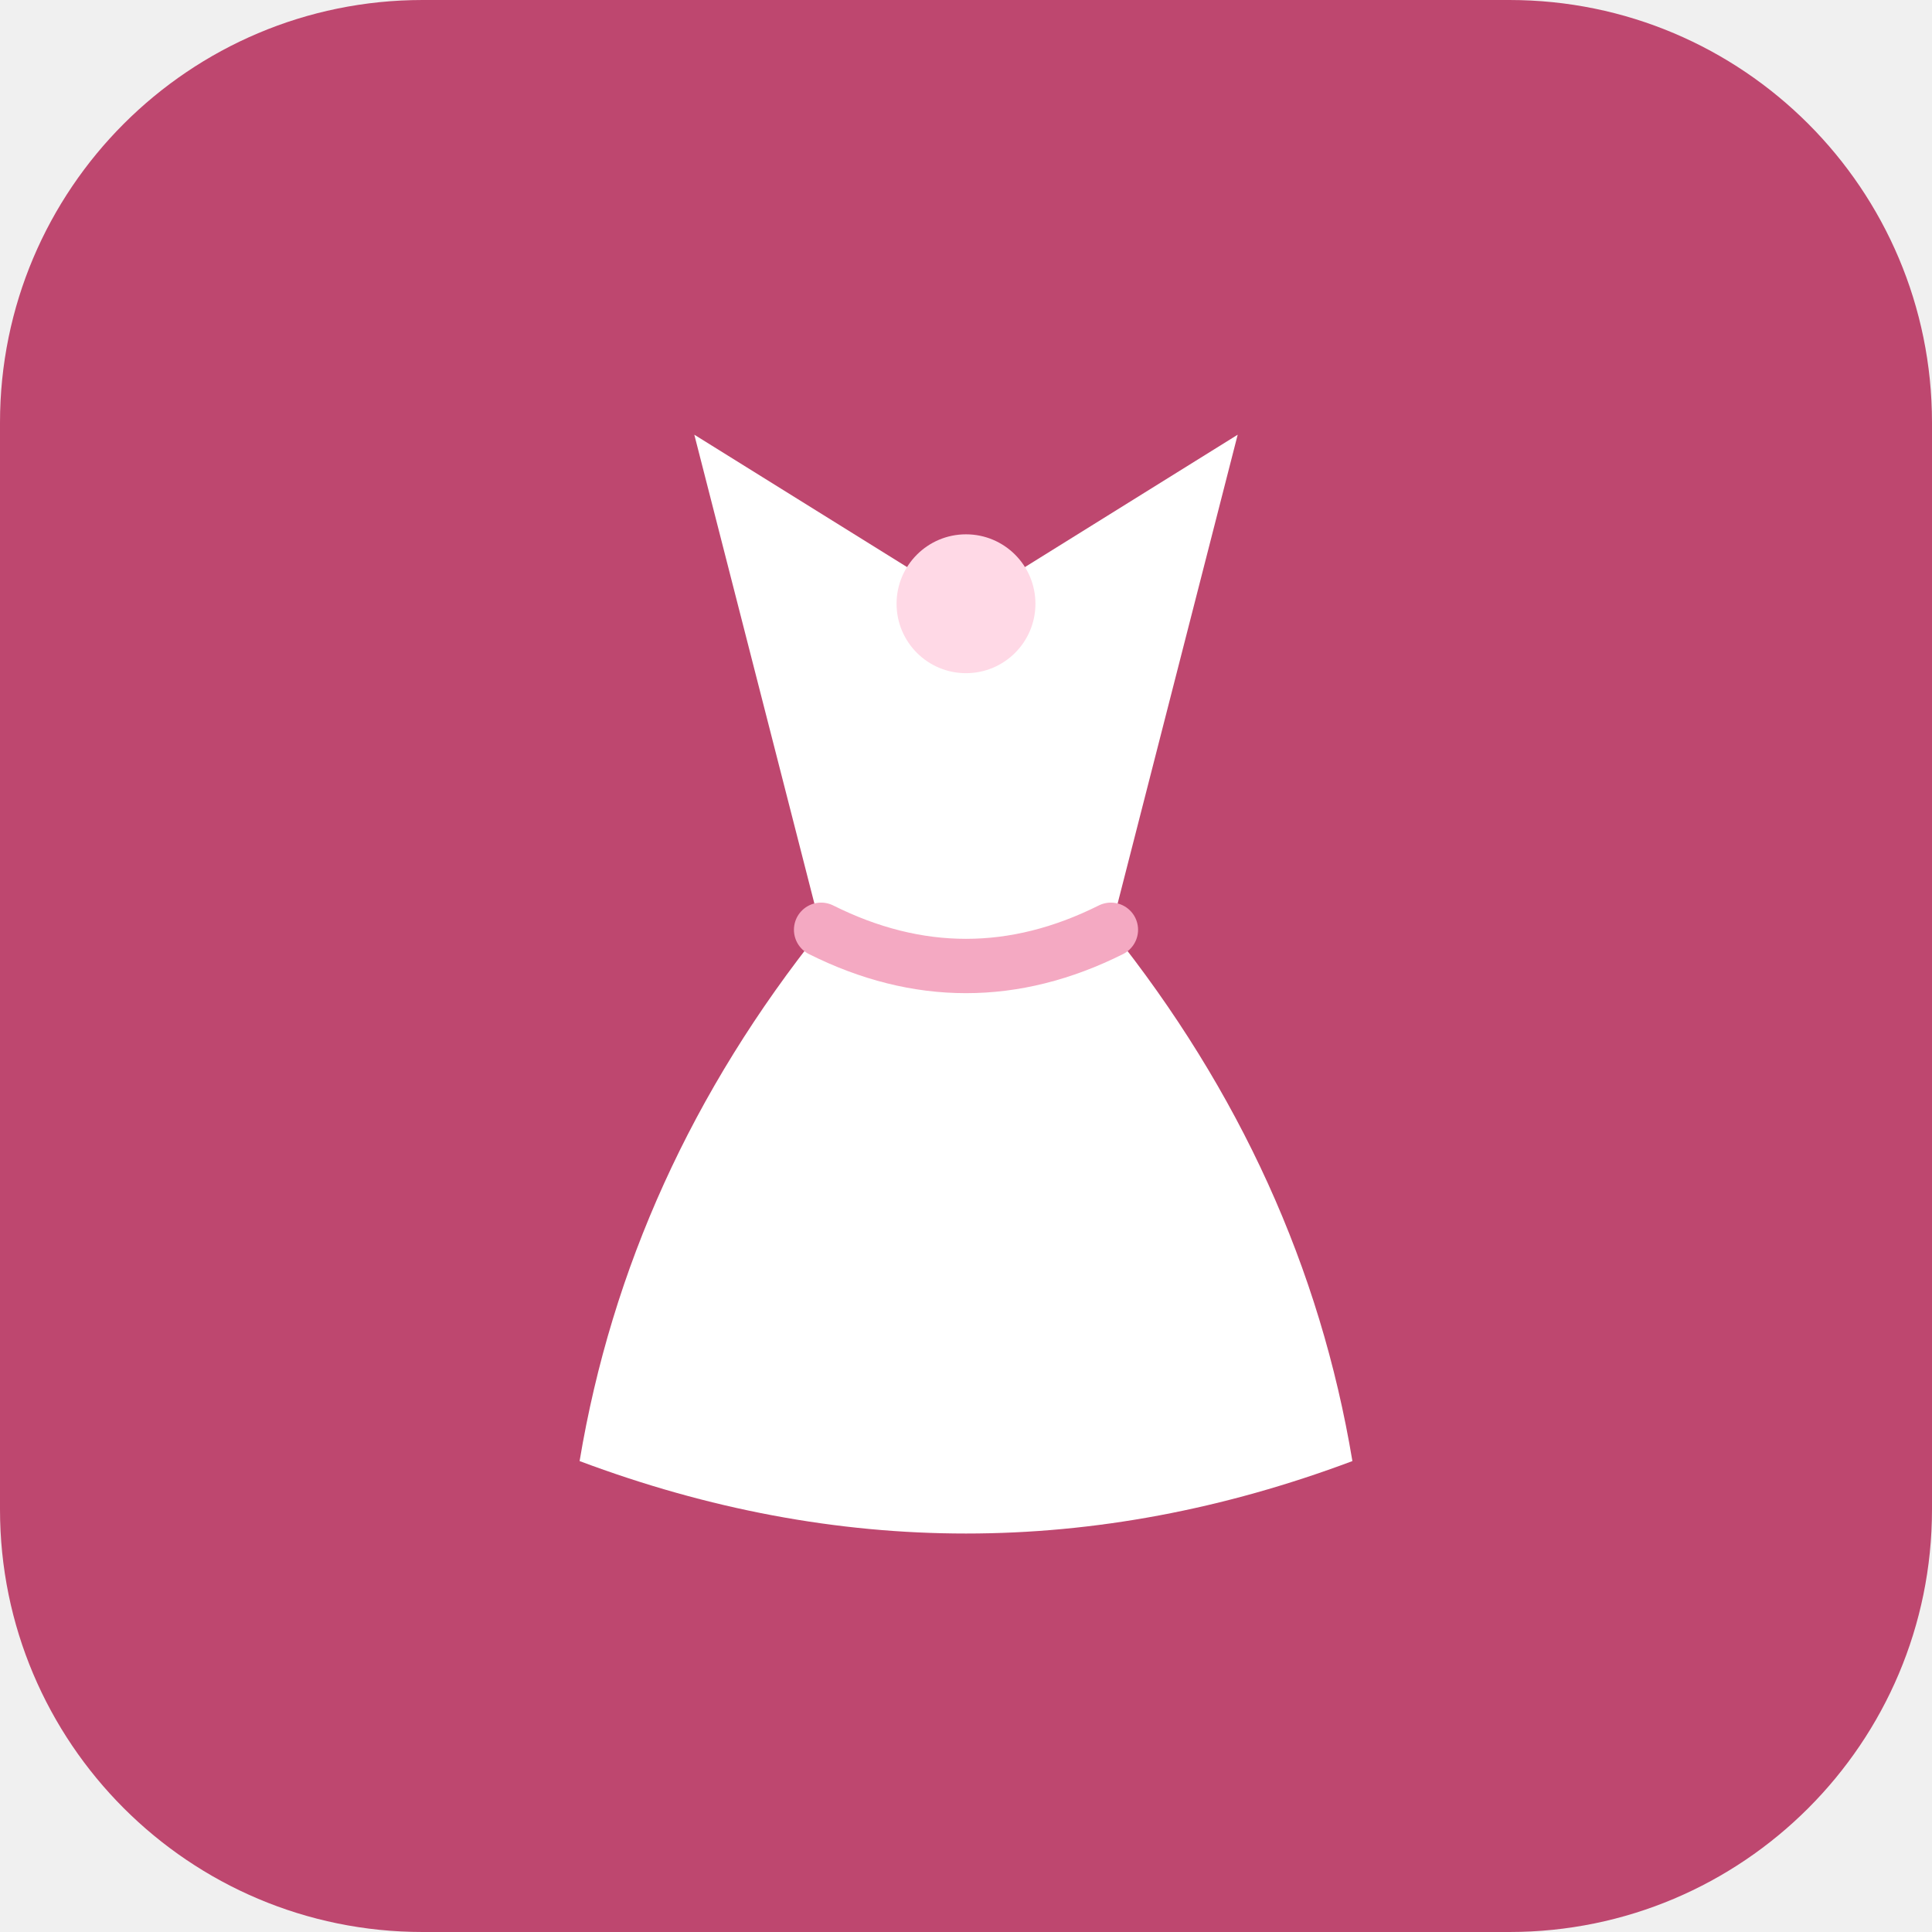
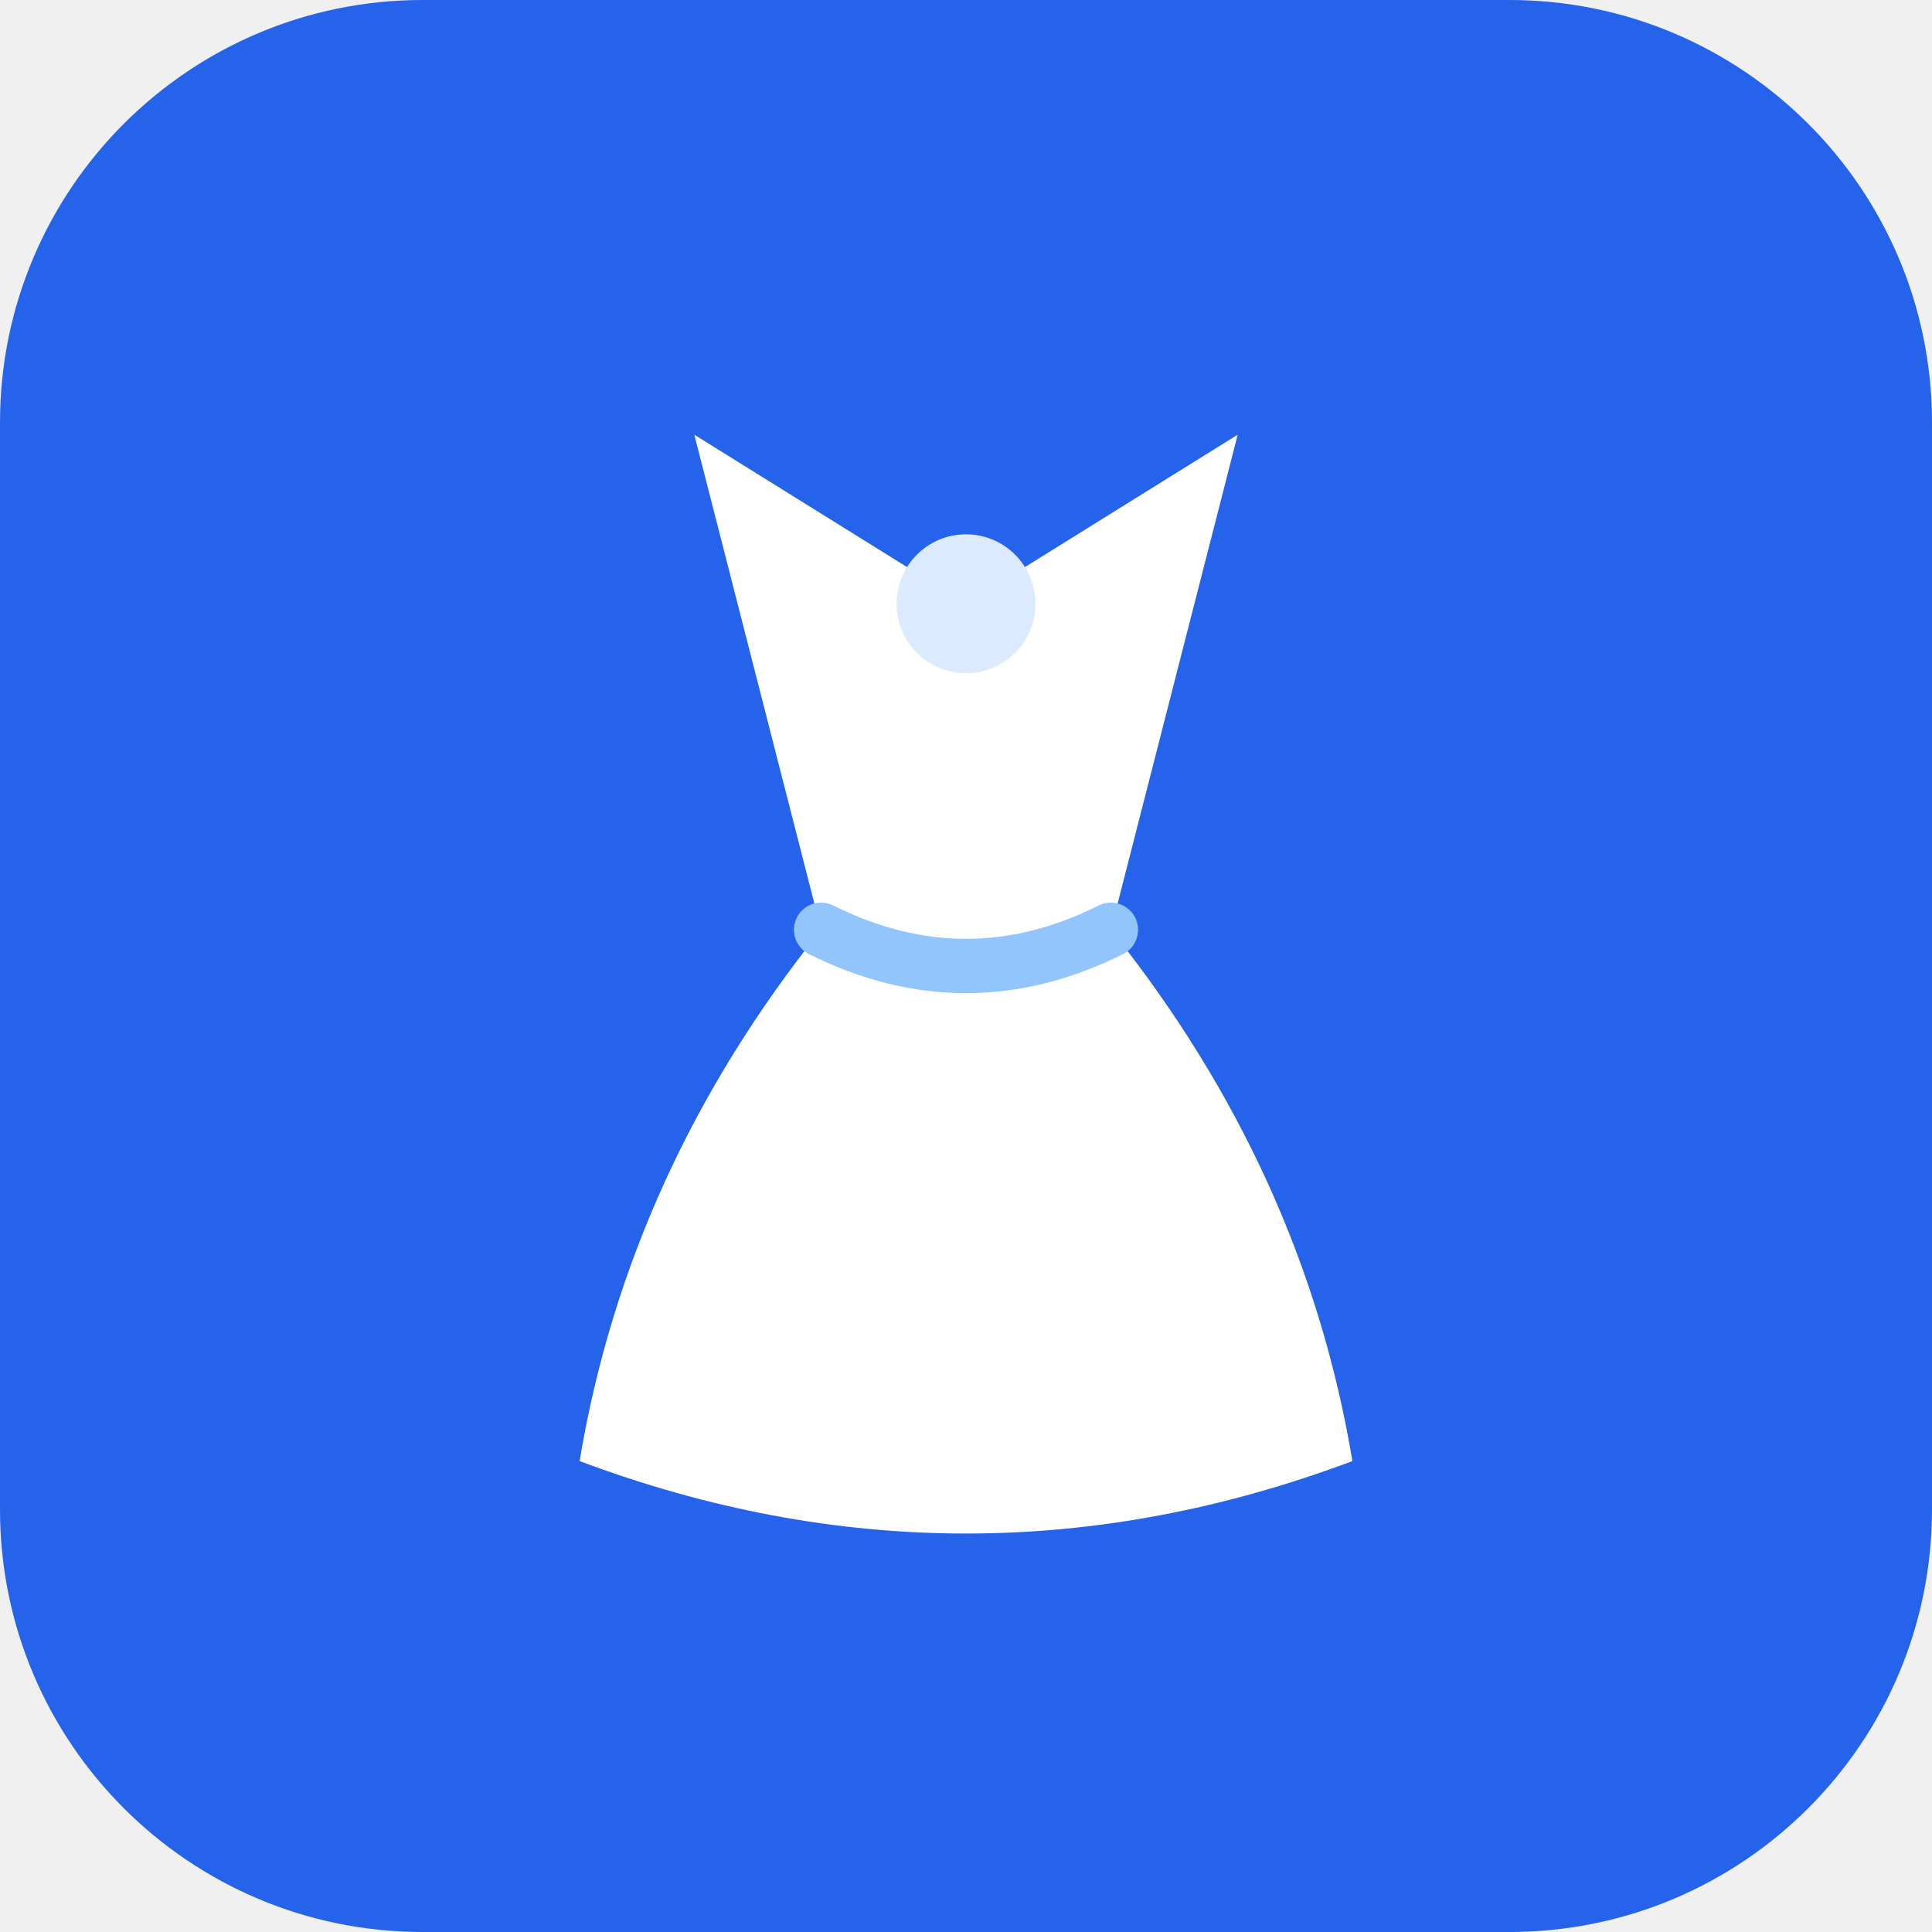
<svg xmlns="http://www.w3.org/2000/svg" viewBox="0 0 32 32" width="32" height="32">
-   <rect width="32" height="32" rx="7" fill="#be476f" />
+   <rect width="32" height="32" rx="7" fill="#2563eb" />
  <path d="M11.5 7.2 L16 10 L20.5 7.2 L18.4 15.4 Q21.6 19.4 22.4 24.2 Q16 26.6 9.6 24.2 Q10.4 19.4 13.6 15.4 Z" fill="#ffffff" />
-   <circle cx="16" cy="10" r="1.15" fill="#ffd9e6" />
-   <path d="M13.6 15.4 Q16 16.6 18.4 15.4" fill="none" stroke="#f4a9c2" stroke-width="0.9" stroke-linecap="round" />
+   <circle cx="16" cy="10" r="1.15" fill="#dbeafe" />
+   <path d="M13.6 15.4 Q16 16.6 18.4 15.4" fill="none" stroke="#93c5fd" stroke-width="0.9" stroke-linecap="round" />
</svg>
